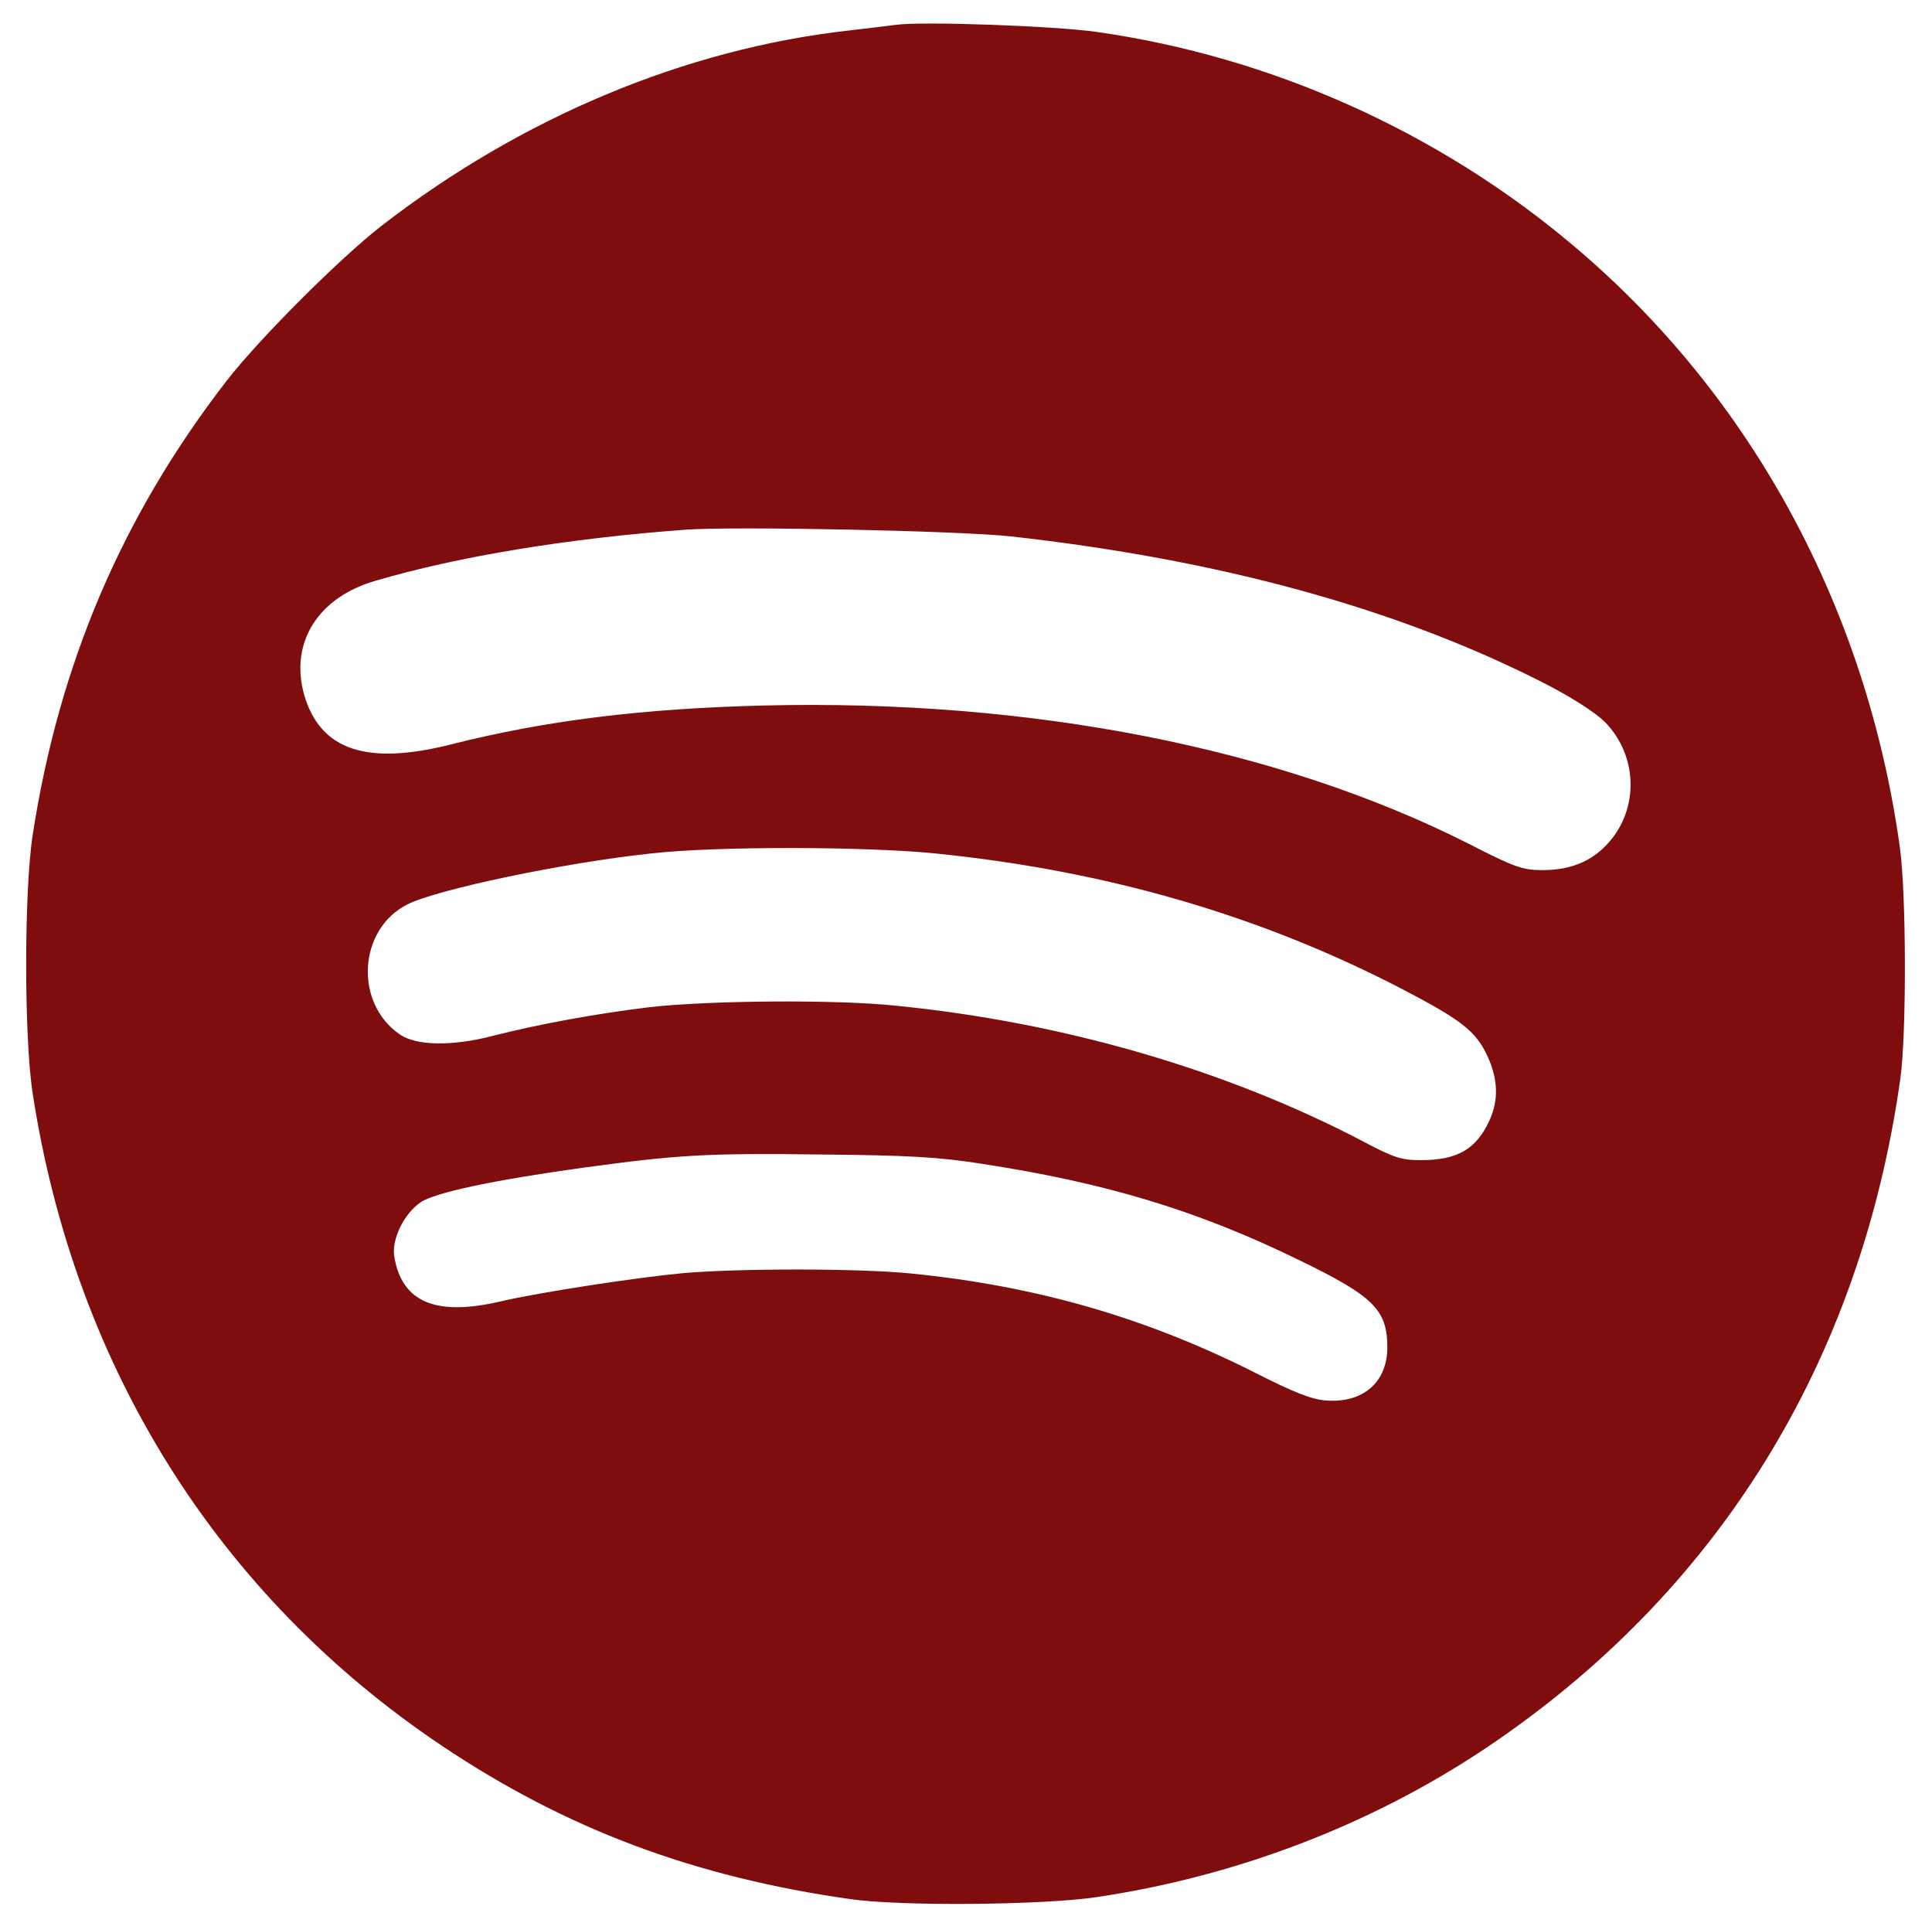
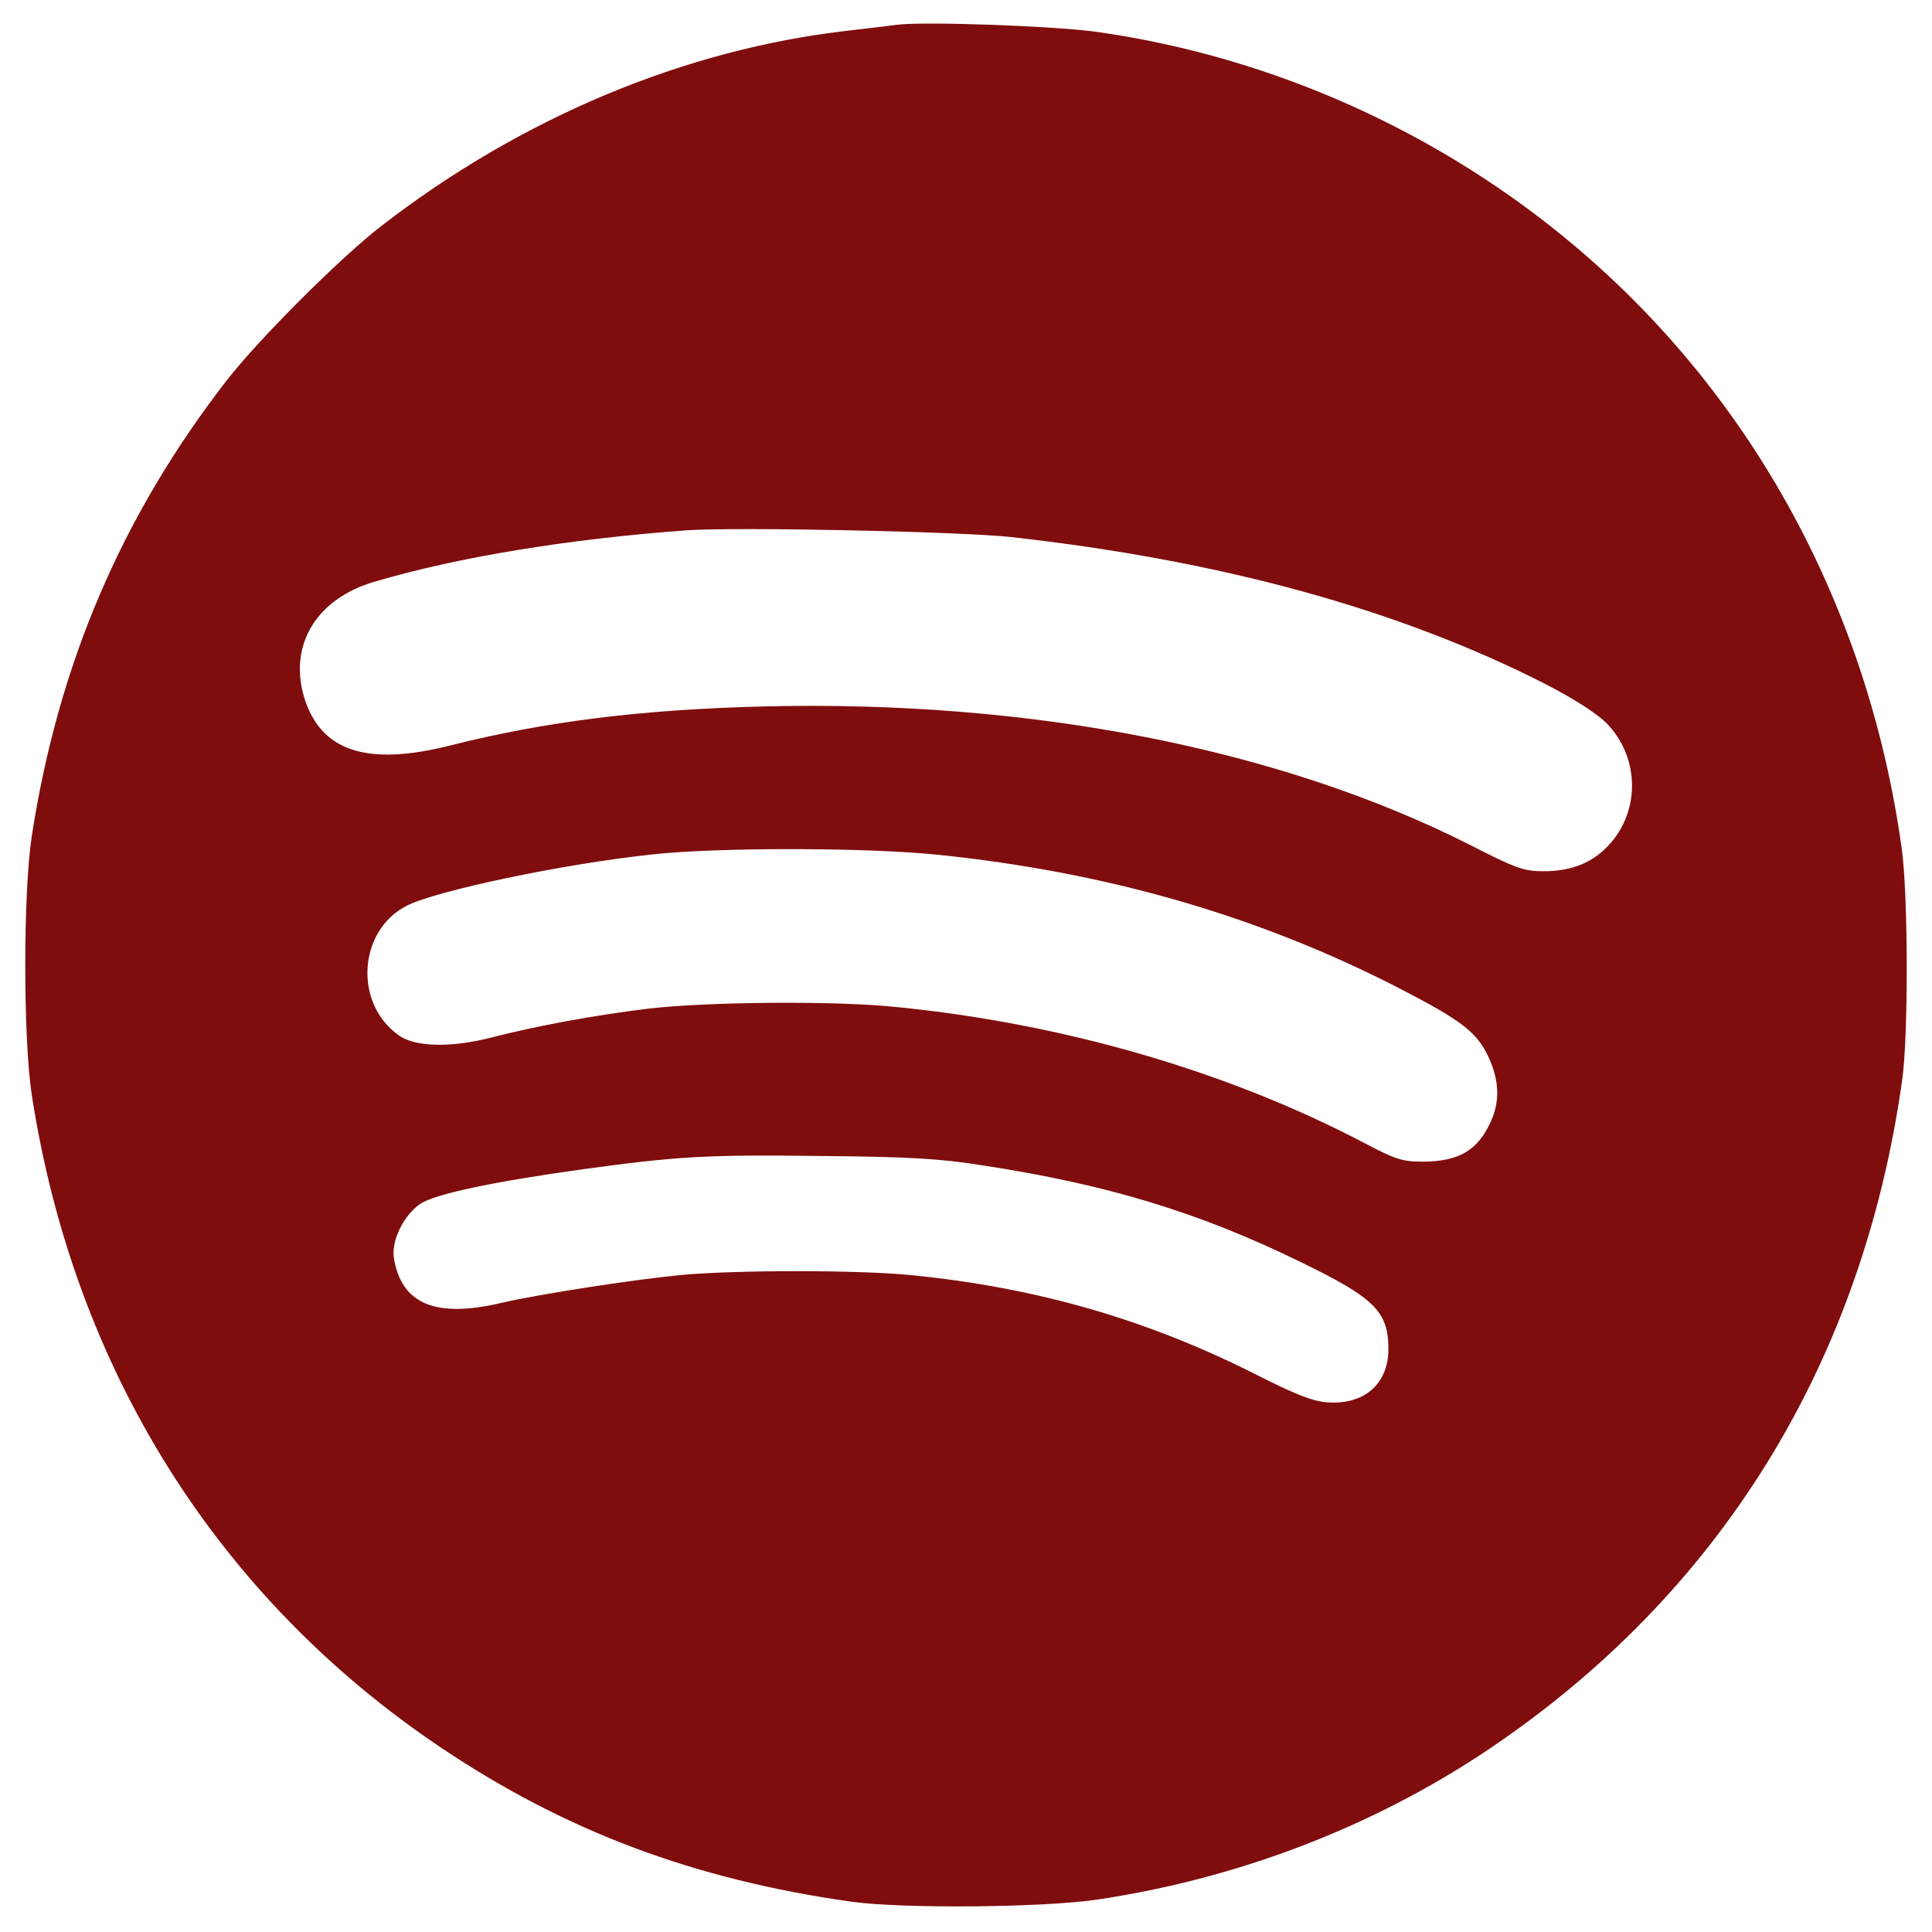
- <svg xmlns="http://www.w3.org/2000/svg" width="684" height="683" viewBox="0 0 684 683" fill="none">
-   <path d="M317.167 8.8C315.033 9.067 307.433 10 300.5 10.8C242.5 17.333 184.633 41.6 135.167 79.867C120.5 91.2 91.567 120.133 80.233 134.8C43.3 182.533 20.9 234.933 11.567 295.6C8.5 315.6 8.5 367.067 11.567 387.067C26.5 484 77.3 564.933 156.5 618C200.5 647.467 245.7 664.4 301.167 672.267C319.167 674.8 368.233 674.4 387.833 671.6C437.567 664.267 485.3 646 525.833 618.933C608.1 563.867 658.633 482.267 672.767 382C675.033 366.133 674.9 316.267 672.633 300C660.9 215.333 620.1 140.133 557.167 87.067C509.567 46.8 450.233 20.133 388.5 11.333C374.1 9.2 326.233 7.467 317.167 8.8ZM357.833 189.867C431.967 198.133 494.633 215.333 546.5 241.733C556.367 246.8 564.5 252 568.1 255.467C580.5 268 580.367 288.267 567.567 300.267C562.1 305.467 555.033 308 546.1 308C539.033 308 536.367 307.067 519.967 298.667C452.633 264.667 365.033 247.467 270.5 249.733C227.3 250.8 193.033 255.067 159.833 263.467C129.833 271.067 113.433 265.6 107.7 246C102.5 227.6 112.5 211.467 132.9 205.6C162.233 196.933 201.3 190.533 243.167 187.467C261.033 186.267 339.3 187.867 357.833 189.867ZM331.433 302.133C391.833 308.267 445.833 324 495.433 349.6C517.3 360.933 522.5 364.933 526.633 373.867C530.367 382 530.633 389.467 527.3 396.667C522.633 406.8 515.967 410.667 503.033 410.667C496.233 410.667 493.567 409.867 482.767 404.133C434.5 378.8 376.5 361.867 317.167 356C295.833 353.733 251.033 354.133 229.833 356.533C211.3 358.8 191.167 362.4 173.967 366.8C159.967 370.4 147.433 370.133 141.7 366.267C125.3 355.2 126.767 328.933 144.233 320.133C154.9 314.8 199.3 305.467 230.233 302.133C253.567 299.467 306.633 299.6 331.433 302.133ZM347.833 412C391.433 418.667 424.1 428.533 459.833 446C486.233 458.8 491.167 463.6 491.167 476.933C491.167 489.333 482.5 496.8 469.3 495.733C464.233 495.333 457.967 492.8 444.767 486.133C405.833 466.4 366.767 455.2 322.633 450.8C304.1 448.933 261.833 448.933 241.833 450.667C224.767 452.267 191.167 457.467 177.833 460.533C154.367 466.133 142.233 461.067 139.567 444.667C138.633 438.667 143.033 429.6 148.9 425.6C153.967 422.133 174.767 417.733 206.5 413.333C239.7 408.8 250.1 408.133 290.5 408.667C321.833 408.933 332.767 409.6 347.833 412Z" fill="#800D0D" />
+ <svg xmlns="http://www.w3.org/2000/svg" width="683" height="683" viewBox="0 0 683 683" fill="none">
+   <path d="M316.833 8.8C314.7 9.067 307.1 10 300.167 10.8C242.167 17.333 184.3 41.6 134.833 79.867C120.167 91.2 91.233 120.133 79.9 134.8C42.967 182.533 20.567 234.933 11.233 295.6C8.167 315.6 8.167 367.067 11.233 387.067C26.167 484 76.967 564.933 156.167 618C200.167 647.467 245.367 664.4 300.833 672.267C318.833 674.8 367.9 674.4 387.5 671.6C437.233 664.267 484.967 646 525.5 618.933C607.767 563.867 658.3 482.267 672.433 382C674.7 366.133 674.567 316.267 672.3 300C660.567 215.333 619.767 140.133 556.833 87.067C509.233 46.8 449.9 20.133 388.167 11.333C373.767 9.2 325.9 7.467 316.833 8.8ZM357.5 189.867C431.633 198.133 494.3 215.333 546.167 241.733C556.033 246.8 564.167 252 567.767 255.467C580.167 268 580.033 288.267 567.233 300.267C561.767 305.467 554.7 308 545.767 308C538.7 308 536.033 307.067 519.633 298.667C452.3 264.667 364.7 247.467 270.167 249.733C226.967 250.8 192.7 255.067 159.5 263.467C129.5 271.067 113.1 265.6 107.367 246C102.167 227.6 112.167 211.467 132.567 205.6C161.9 196.933 200.967 190.533 242.833 187.467C260.7 186.267 338.967 187.867 357.5 189.867ZM331.1 302.133C391.5 308.267 445.5 324 495.1 349.6C516.967 360.933 522.167 364.933 526.3 373.867C530.033 382 530.3 389.467 526.967 396.667C522.3 406.8 515.633 410.667 502.7 410.667C495.9 410.667 493.233 409.867 482.433 404.133C434.167 378.8 376.167 361.867 316.833 356C295.5 353.733 250.7 354.133 229.5 356.533C210.967 358.8 190.833 362.4 173.633 366.8C159.633 370.4 147.1 370.133 141.367 366.267C124.967 355.2 126.433 328.933 143.9 320.133C154.567 314.8 198.967 305.467 229.9 302.133C253.233 299.467 306.3 299.6 331.1 302.133ZM347.5 412C391.1 418.667 423.767 428.533 459.5 446C485.9 458.8 490.833 463.6 490.833 476.933C490.833 489.333 482.167 496.8 468.967 495.733C463.9 495.333 457.633 492.8 444.433 486.133C405.5 466.4 366.433 455.2 322.3 450.8C303.767 448.933 261.5 448.933 241.5 450.667C224.433 452.267 190.833 457.467 177.5 460.533C154.033 466.133 141.9 461.067 139.233 444.667C138.3 438.667 142.7 429.6 148.567 425.6C153.633 422.133 174.433 417.733 206.167 413.333C239.367 408.8 249.767 408.133 290.167 408.667C321.5 408.933 332.433 409.6 347.5 412Z" fill="#800D0D" />
</svg>
